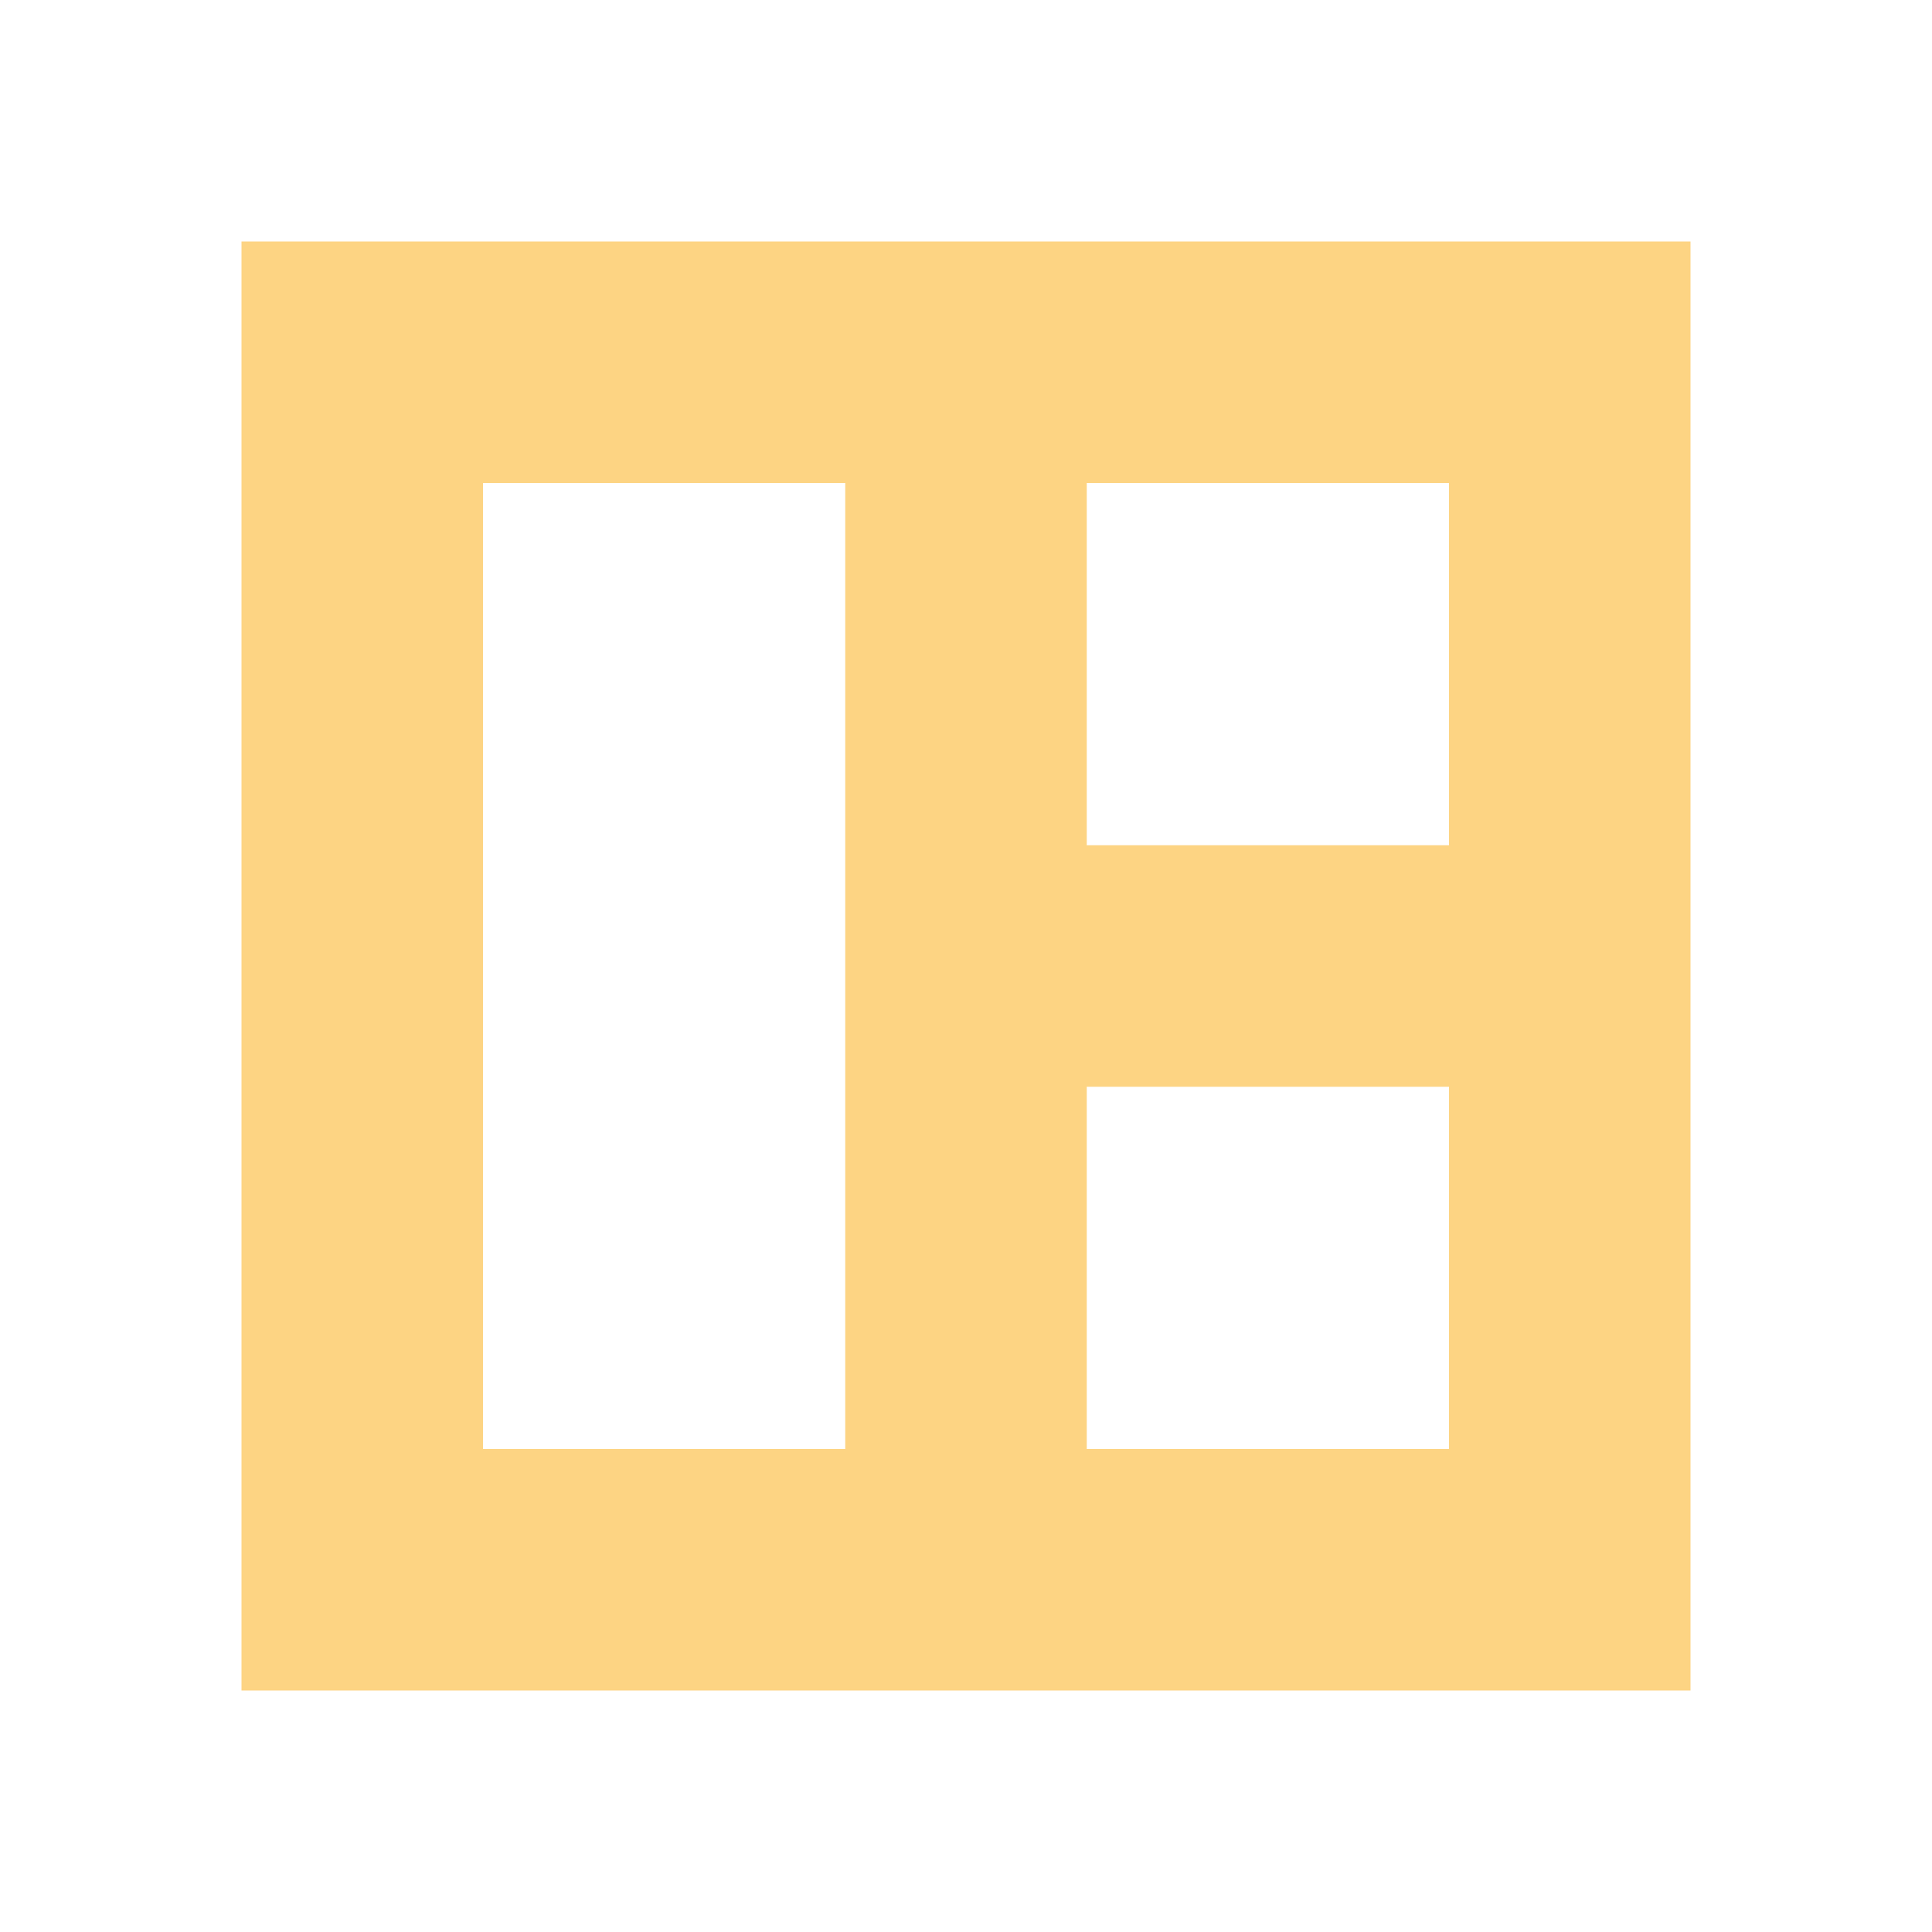
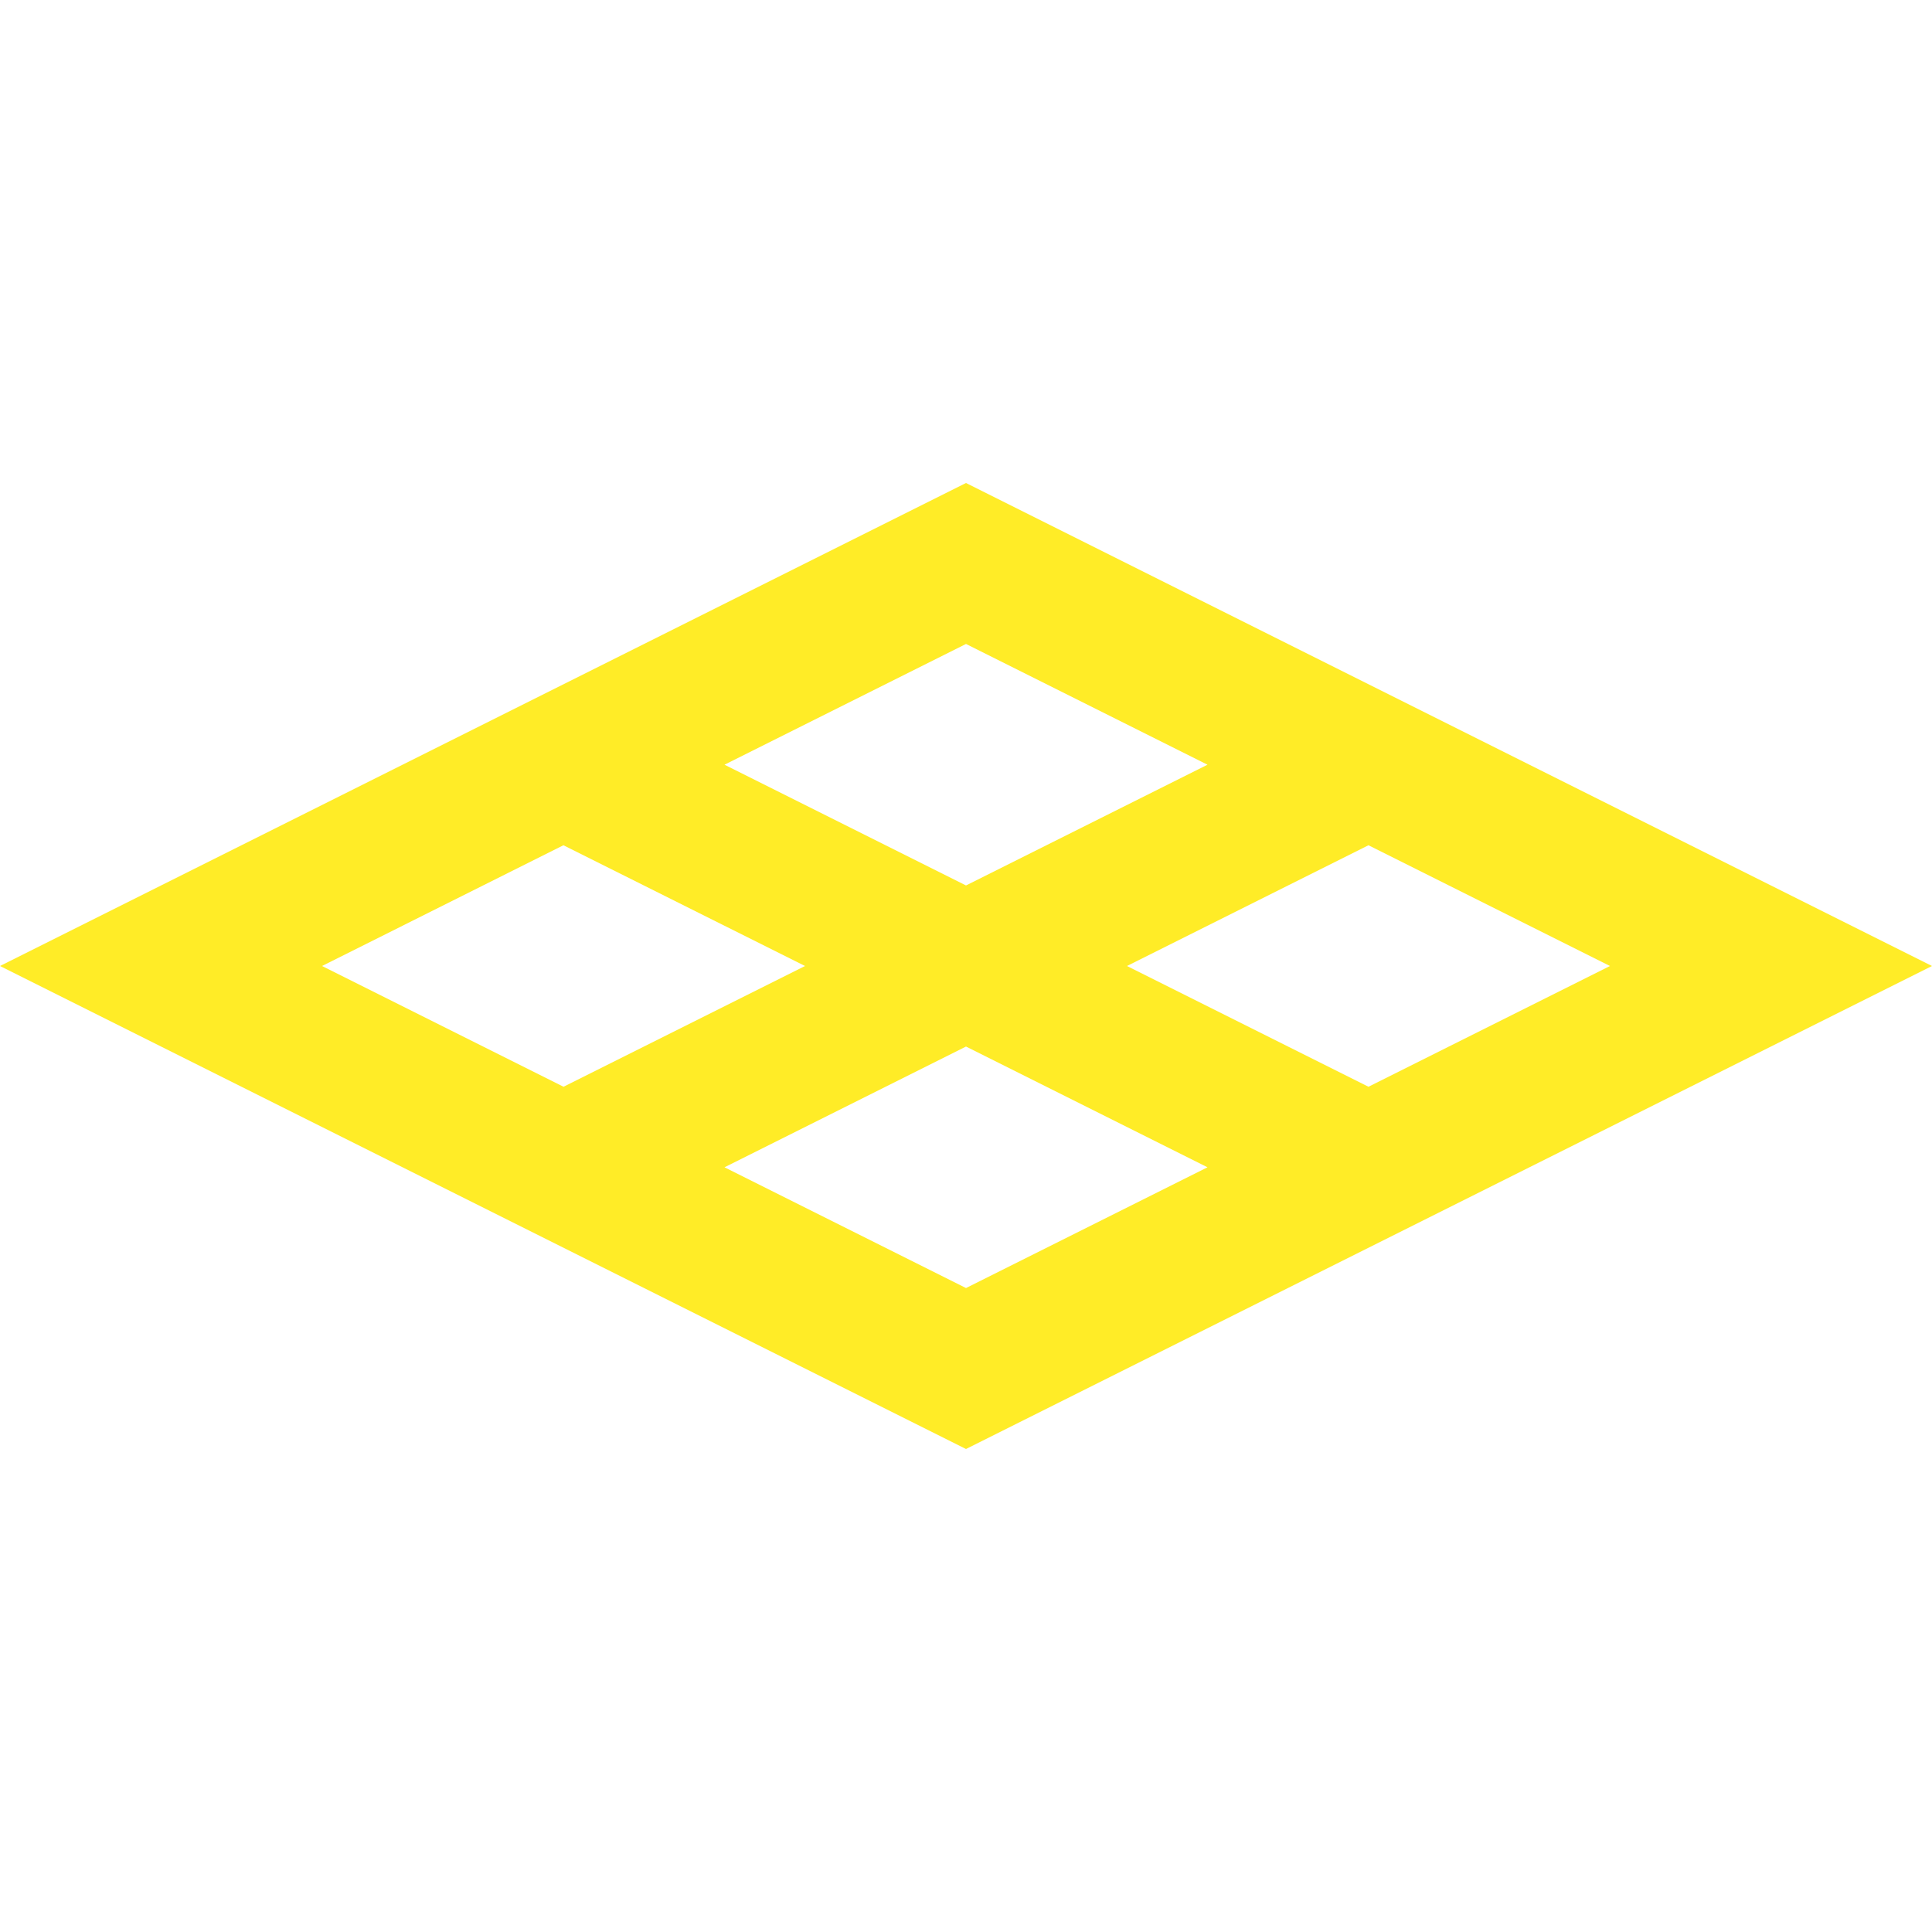
<svg xmlns="http://www.w3.org/2000/svg" height="16" viewBox="0 0 16 16" width="16" version="1.1" id="svg4">
  <defs id="defs8" />
-   <path style="opacity:1;fill:#fdd483;fill-opacity:1;stroke:none;stroke-width:1.89;stroke-linecap:square;stroke-linejoin:miter;stroke-miterlimit:4;stroke-dasharray:none;stroke-dashoffset:0;stroke-opacity:1" d="M 2,2 V 14 H 14 V 2 Z m 2,2 h 8 v 8 H 4 Z" id="rect3700" />
-   <rect style="opacity:1;fill:#fdd483;fill-opacity:1;stroke:none;stroke-width:1.89;stroke-linecap:square;stroke-linejoin:miter;stroke-miterlimit:4;stroke-dasharray:none;stroke-dashoffset:0;stroke-opacity:1" id="rect3728" width="2" height="10" x="7" y="3" />
-   <rect style="opacity:1;fill:#fdd483;fill-opacity:1;stroke:none;stroke-width:1.336;stroke-linecap:square;stroke-linejoin:miter;stroke-miterlimit:4;stroke-dasharray:none;stroke-dashoffset:0;stroke-opacity:1" id="rect3730" width="5" height="2" x="8" y="7" />
+   <path style="opacity:1;fill:#ffec27;fill-opacity:1;stroke:none;stroke-width:0.067;stroke-linecap:square;stroke-linejoin:miter;stroke-miterlimit:4;stroke-dasharray:none;stroke-dashoffset:0;stroke-opacity:1" d="M 8,4 0,8 8,12 16,8 Z m 0,1.333 L 10,6.333 l -2,1 -2,-1 z m 3.333,1.667 2,1 -2,1 L 9.333,8 Z m -6.667,0 L 6.667,8 4.667,9 2.667,8 Z M 8,8.667 10,9.667 8,10.667 l -2,-1 z" id="rect2092" />
</svg>
